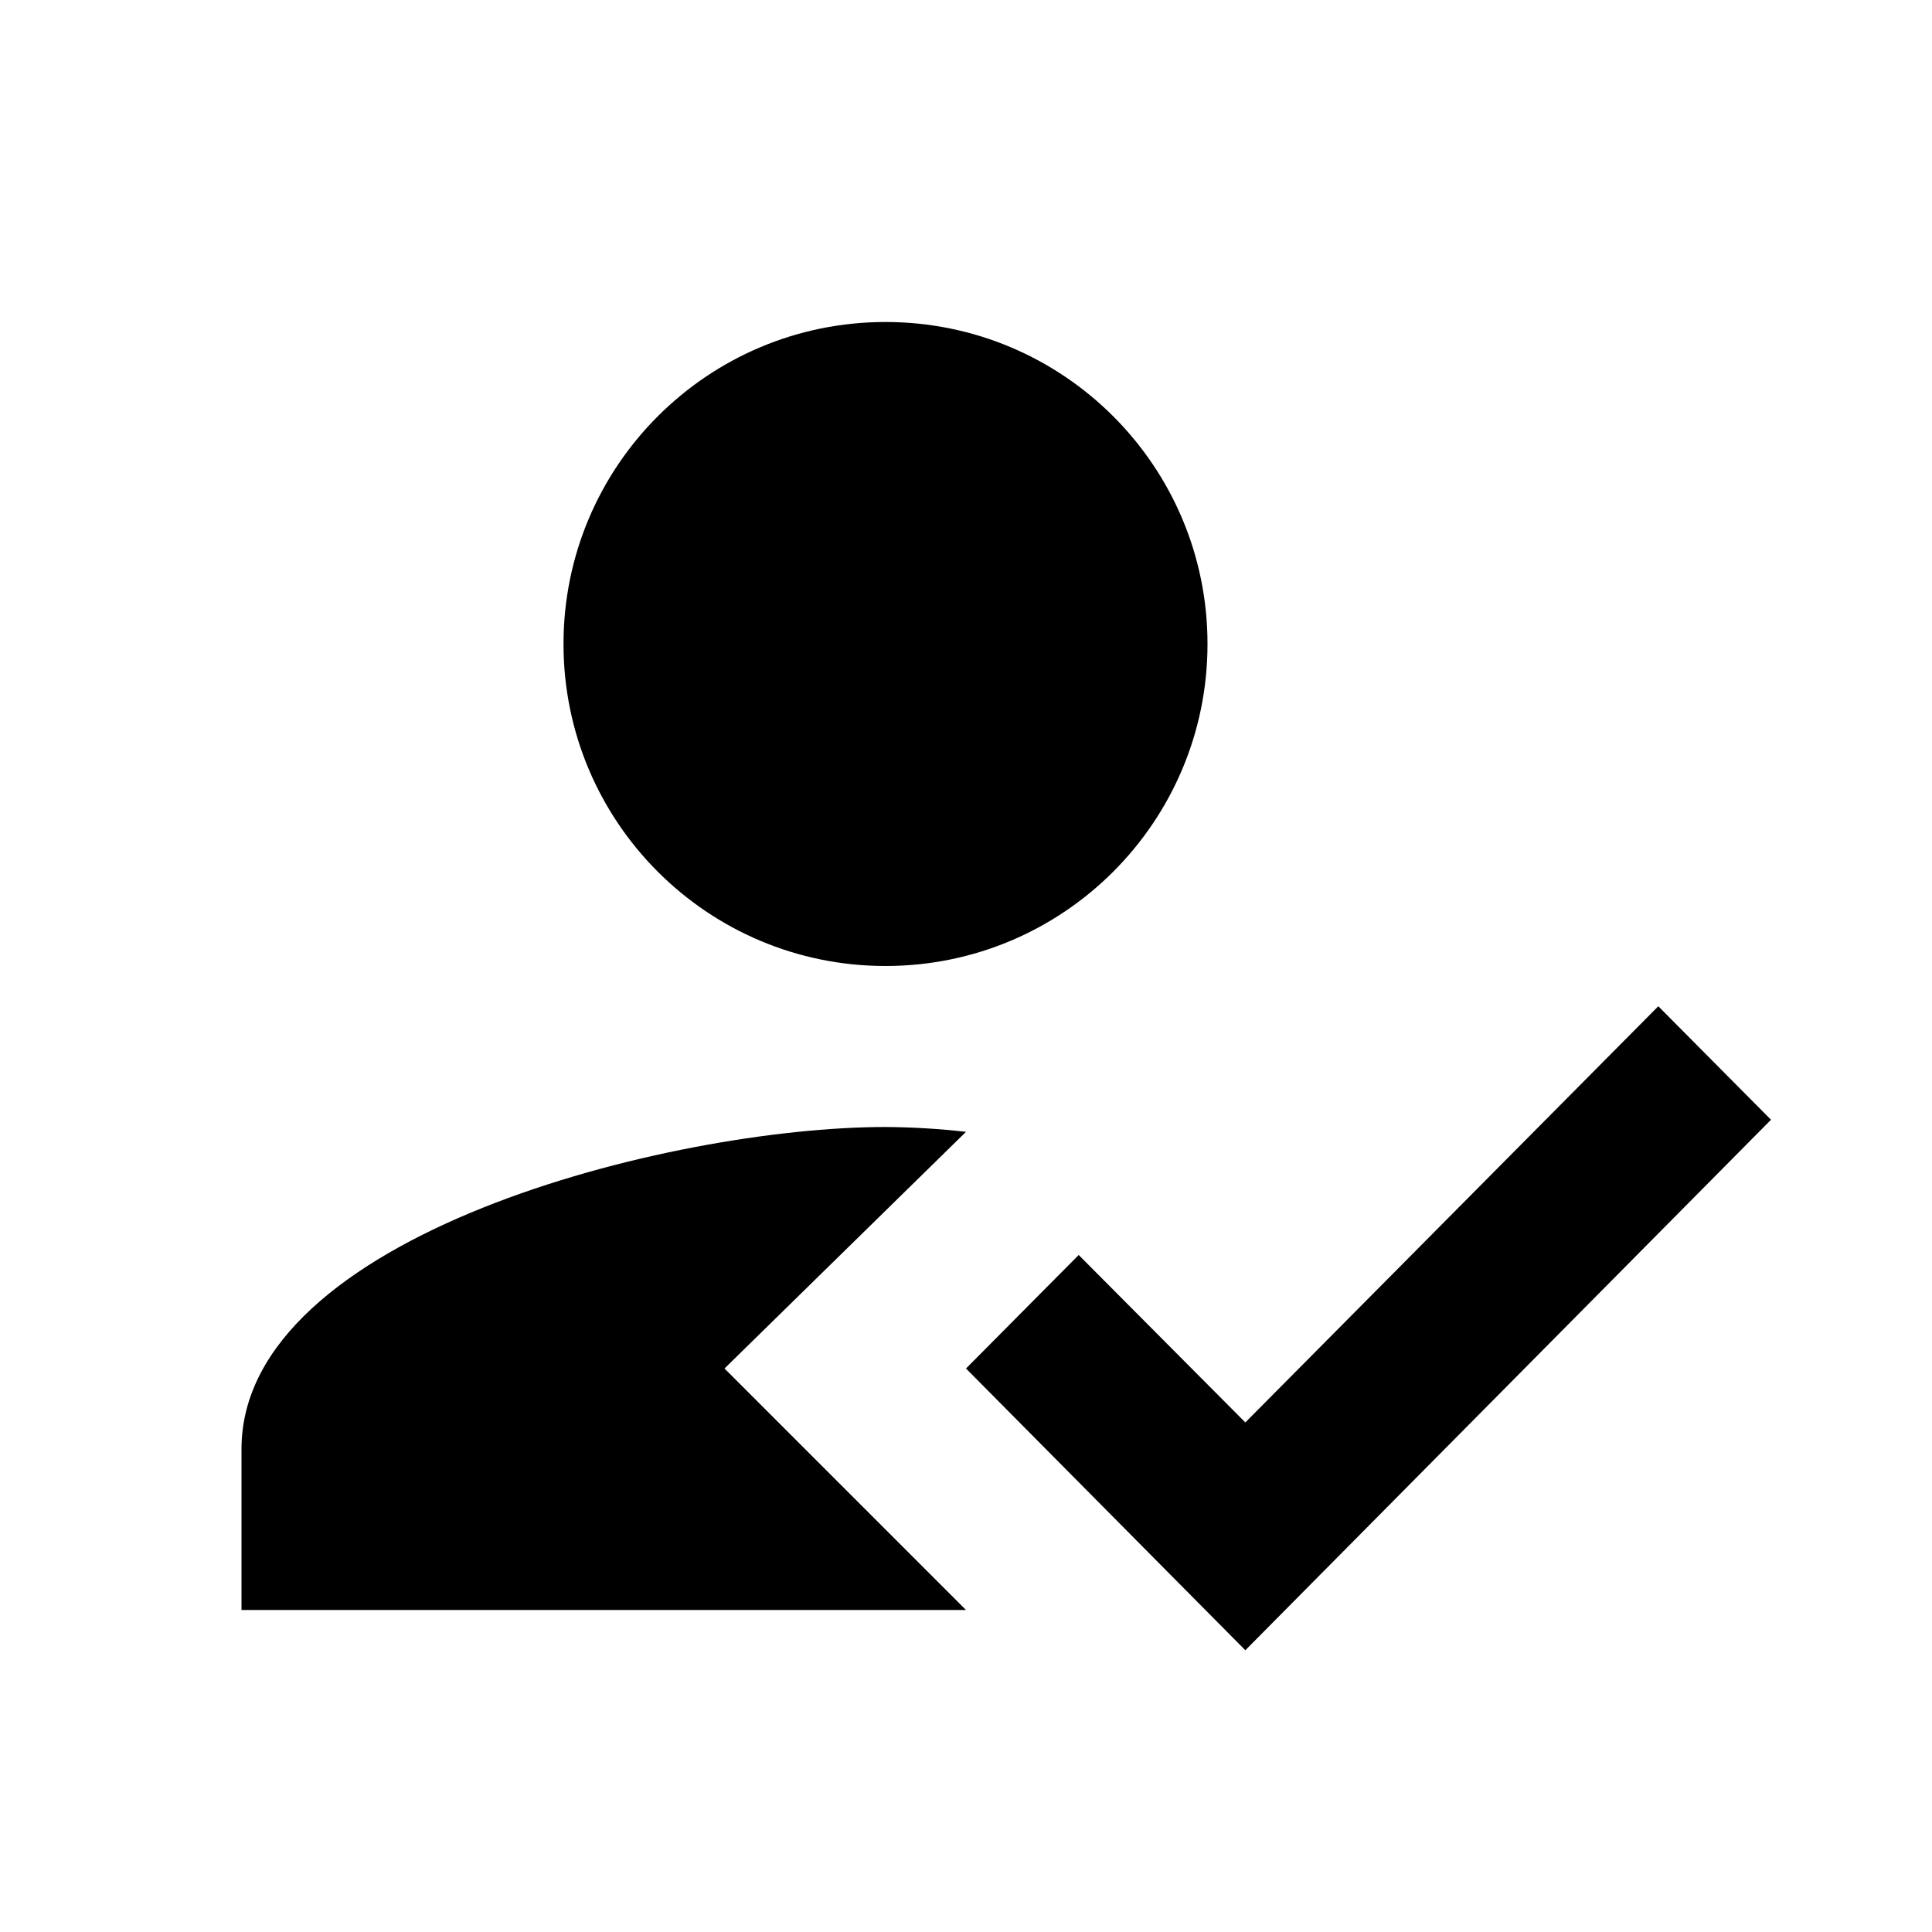
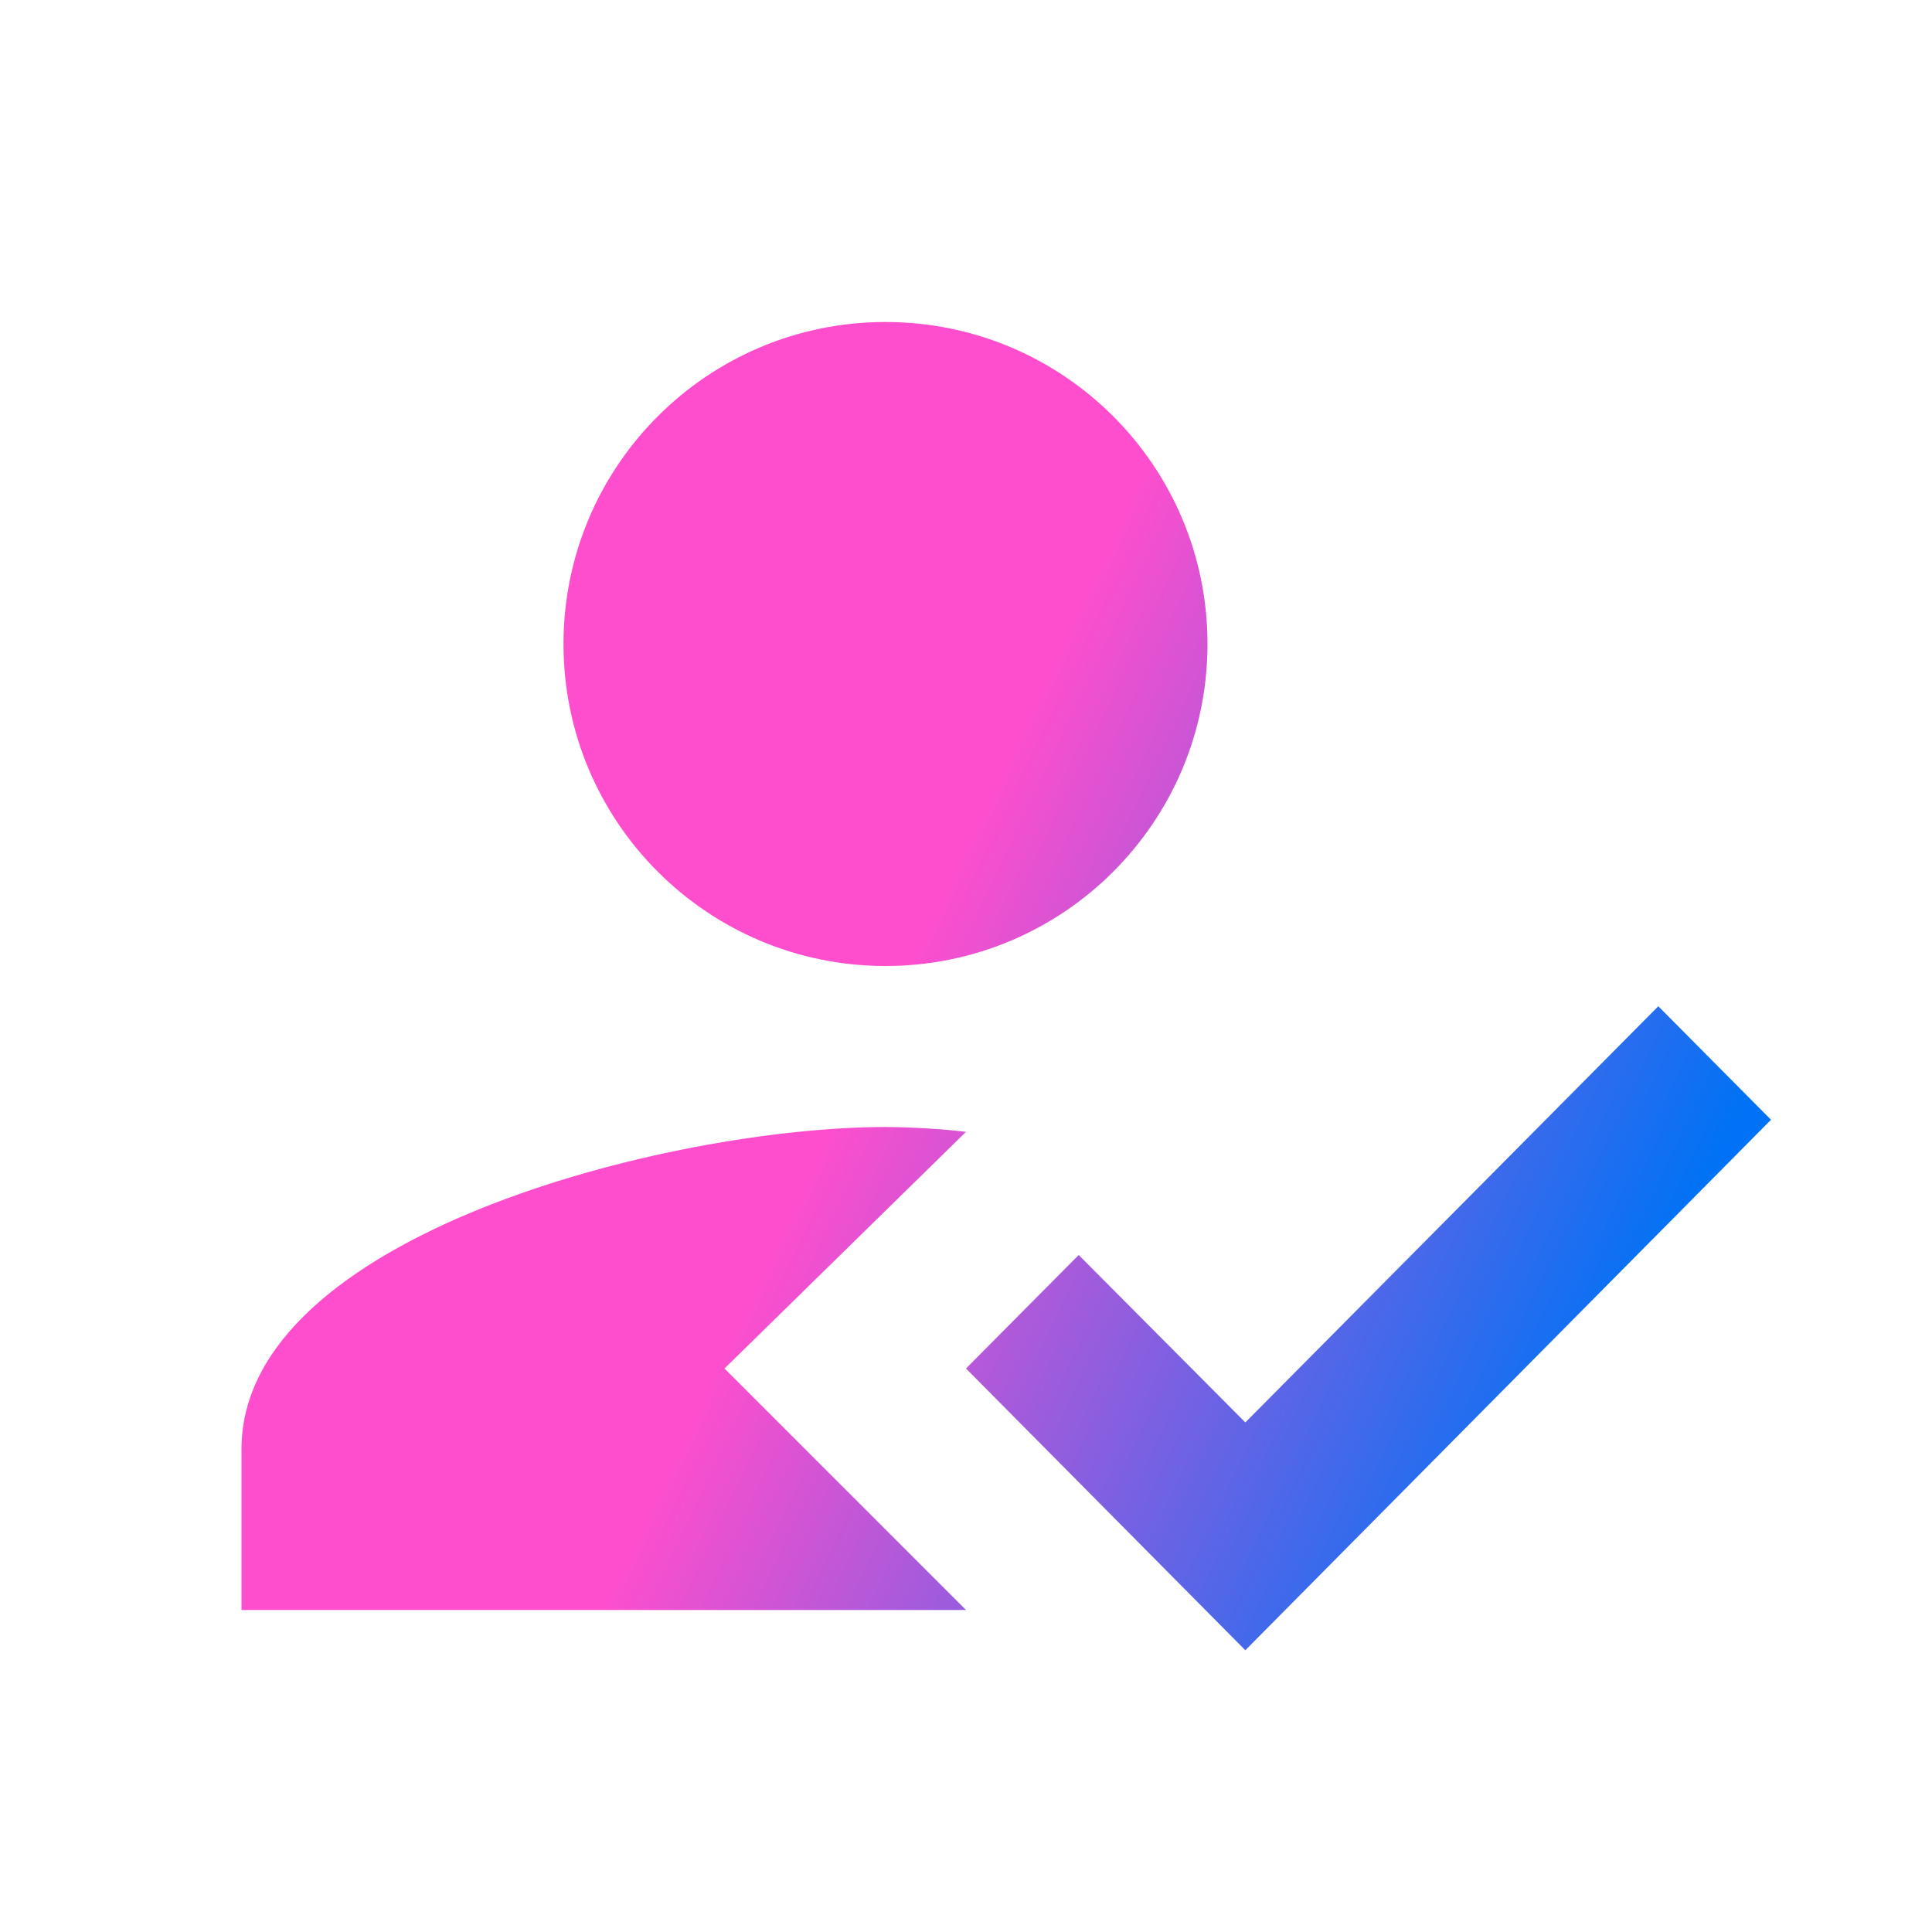
- <svg xmlns="http://www.w3.org/2000/svg" stroke="currentColor" fill="currentColor" stroke-width="0" viewBox="0 0 24 24" height="1em" width="1em">
+ <svg xmlns="http://www.w3.org/2000/svg" fill="url(#0)" stroke-width="0" viewBox="0 0 24 24" height="1em" width="1em">
+   <defs>
+     <linearGradient id="0" x1="0.04" y1="0.31" x2="0.96" y2="0.69">
+       <stop offset="43%" stop-color="#ff4ecd" />
+       <stop offset="98%" stop-color="#0072f5" />
+     </linearGradient>
+   </defs>
  <path fill="none" d="M0 0h24v24H0z" />
  <g fill-rule="evenodd">
    <path d="M9 17l3-2.94a9.34 9.34 0 00-1-.06c-2.67 0-8 1.34-8 4v2h9l-3-3zm2-5c2.21 0 4-1.79 4-4s-1.79-4-4-4-4 1.79-4 4 1.79 4 4 4M15.47 20.5L12 17l1.4-1.41 2.07 2.08 5.13-5.17 1.4 1.41z" />
  </g>
</svg>
